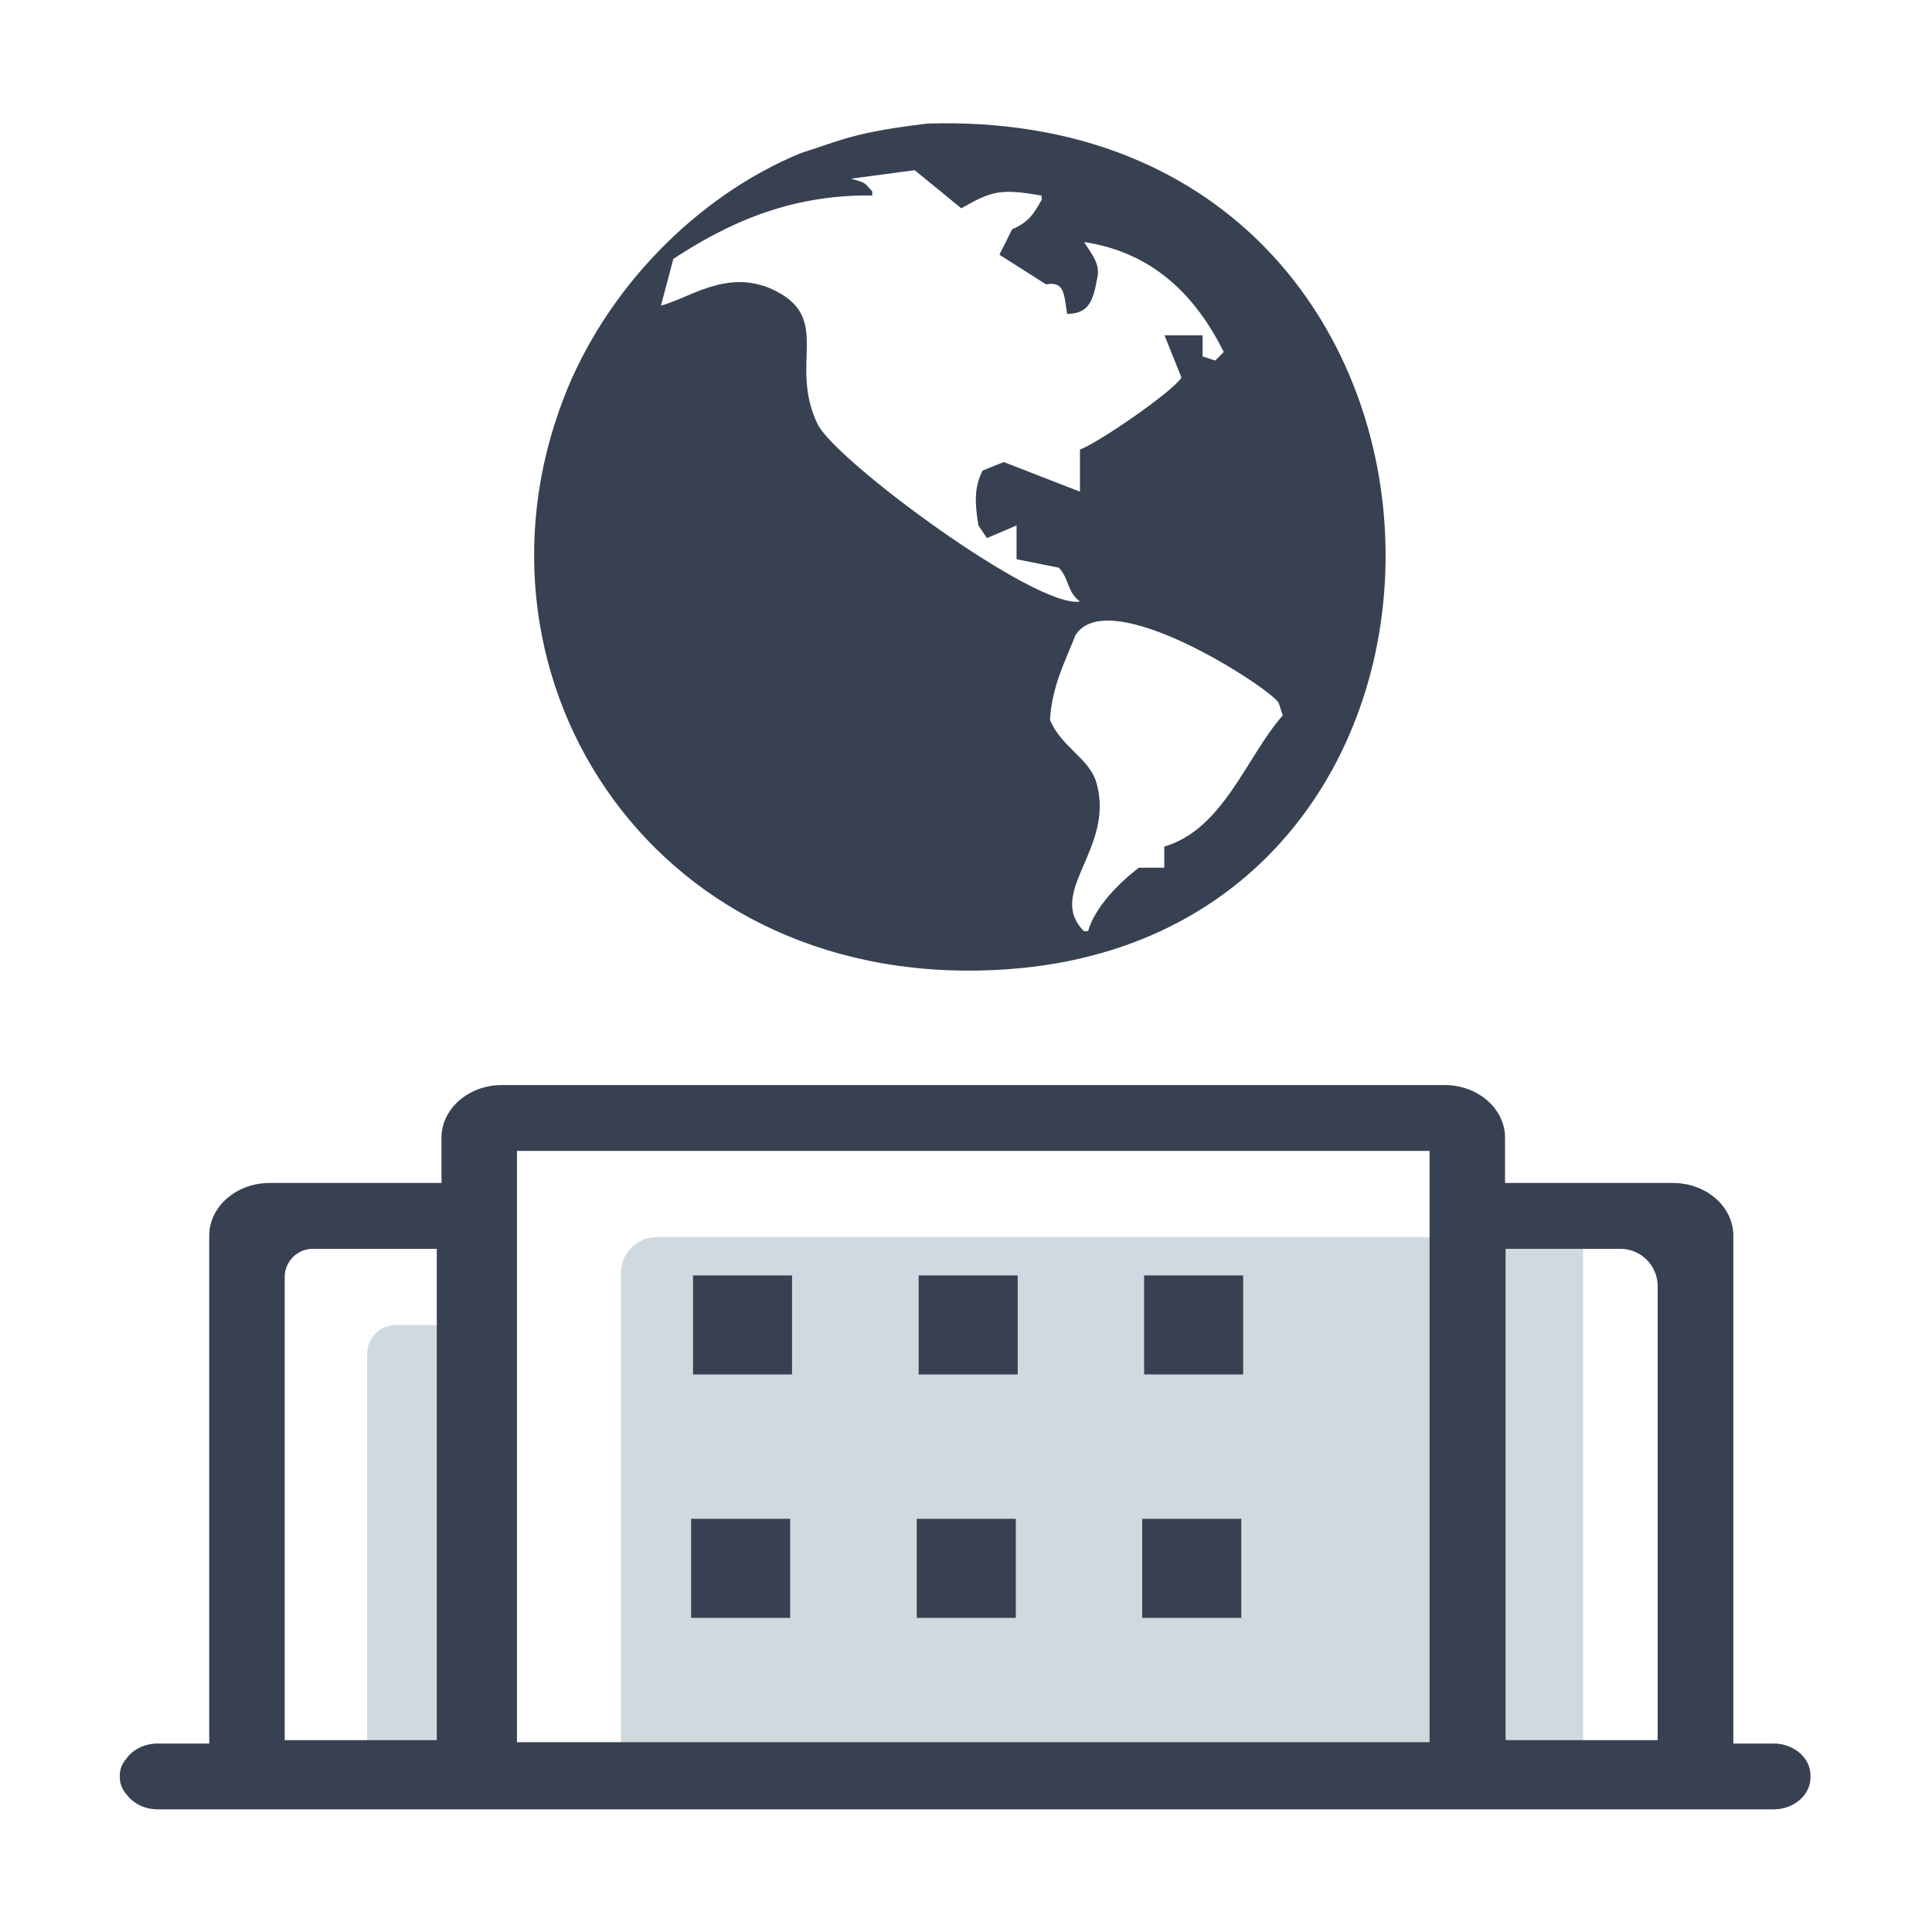
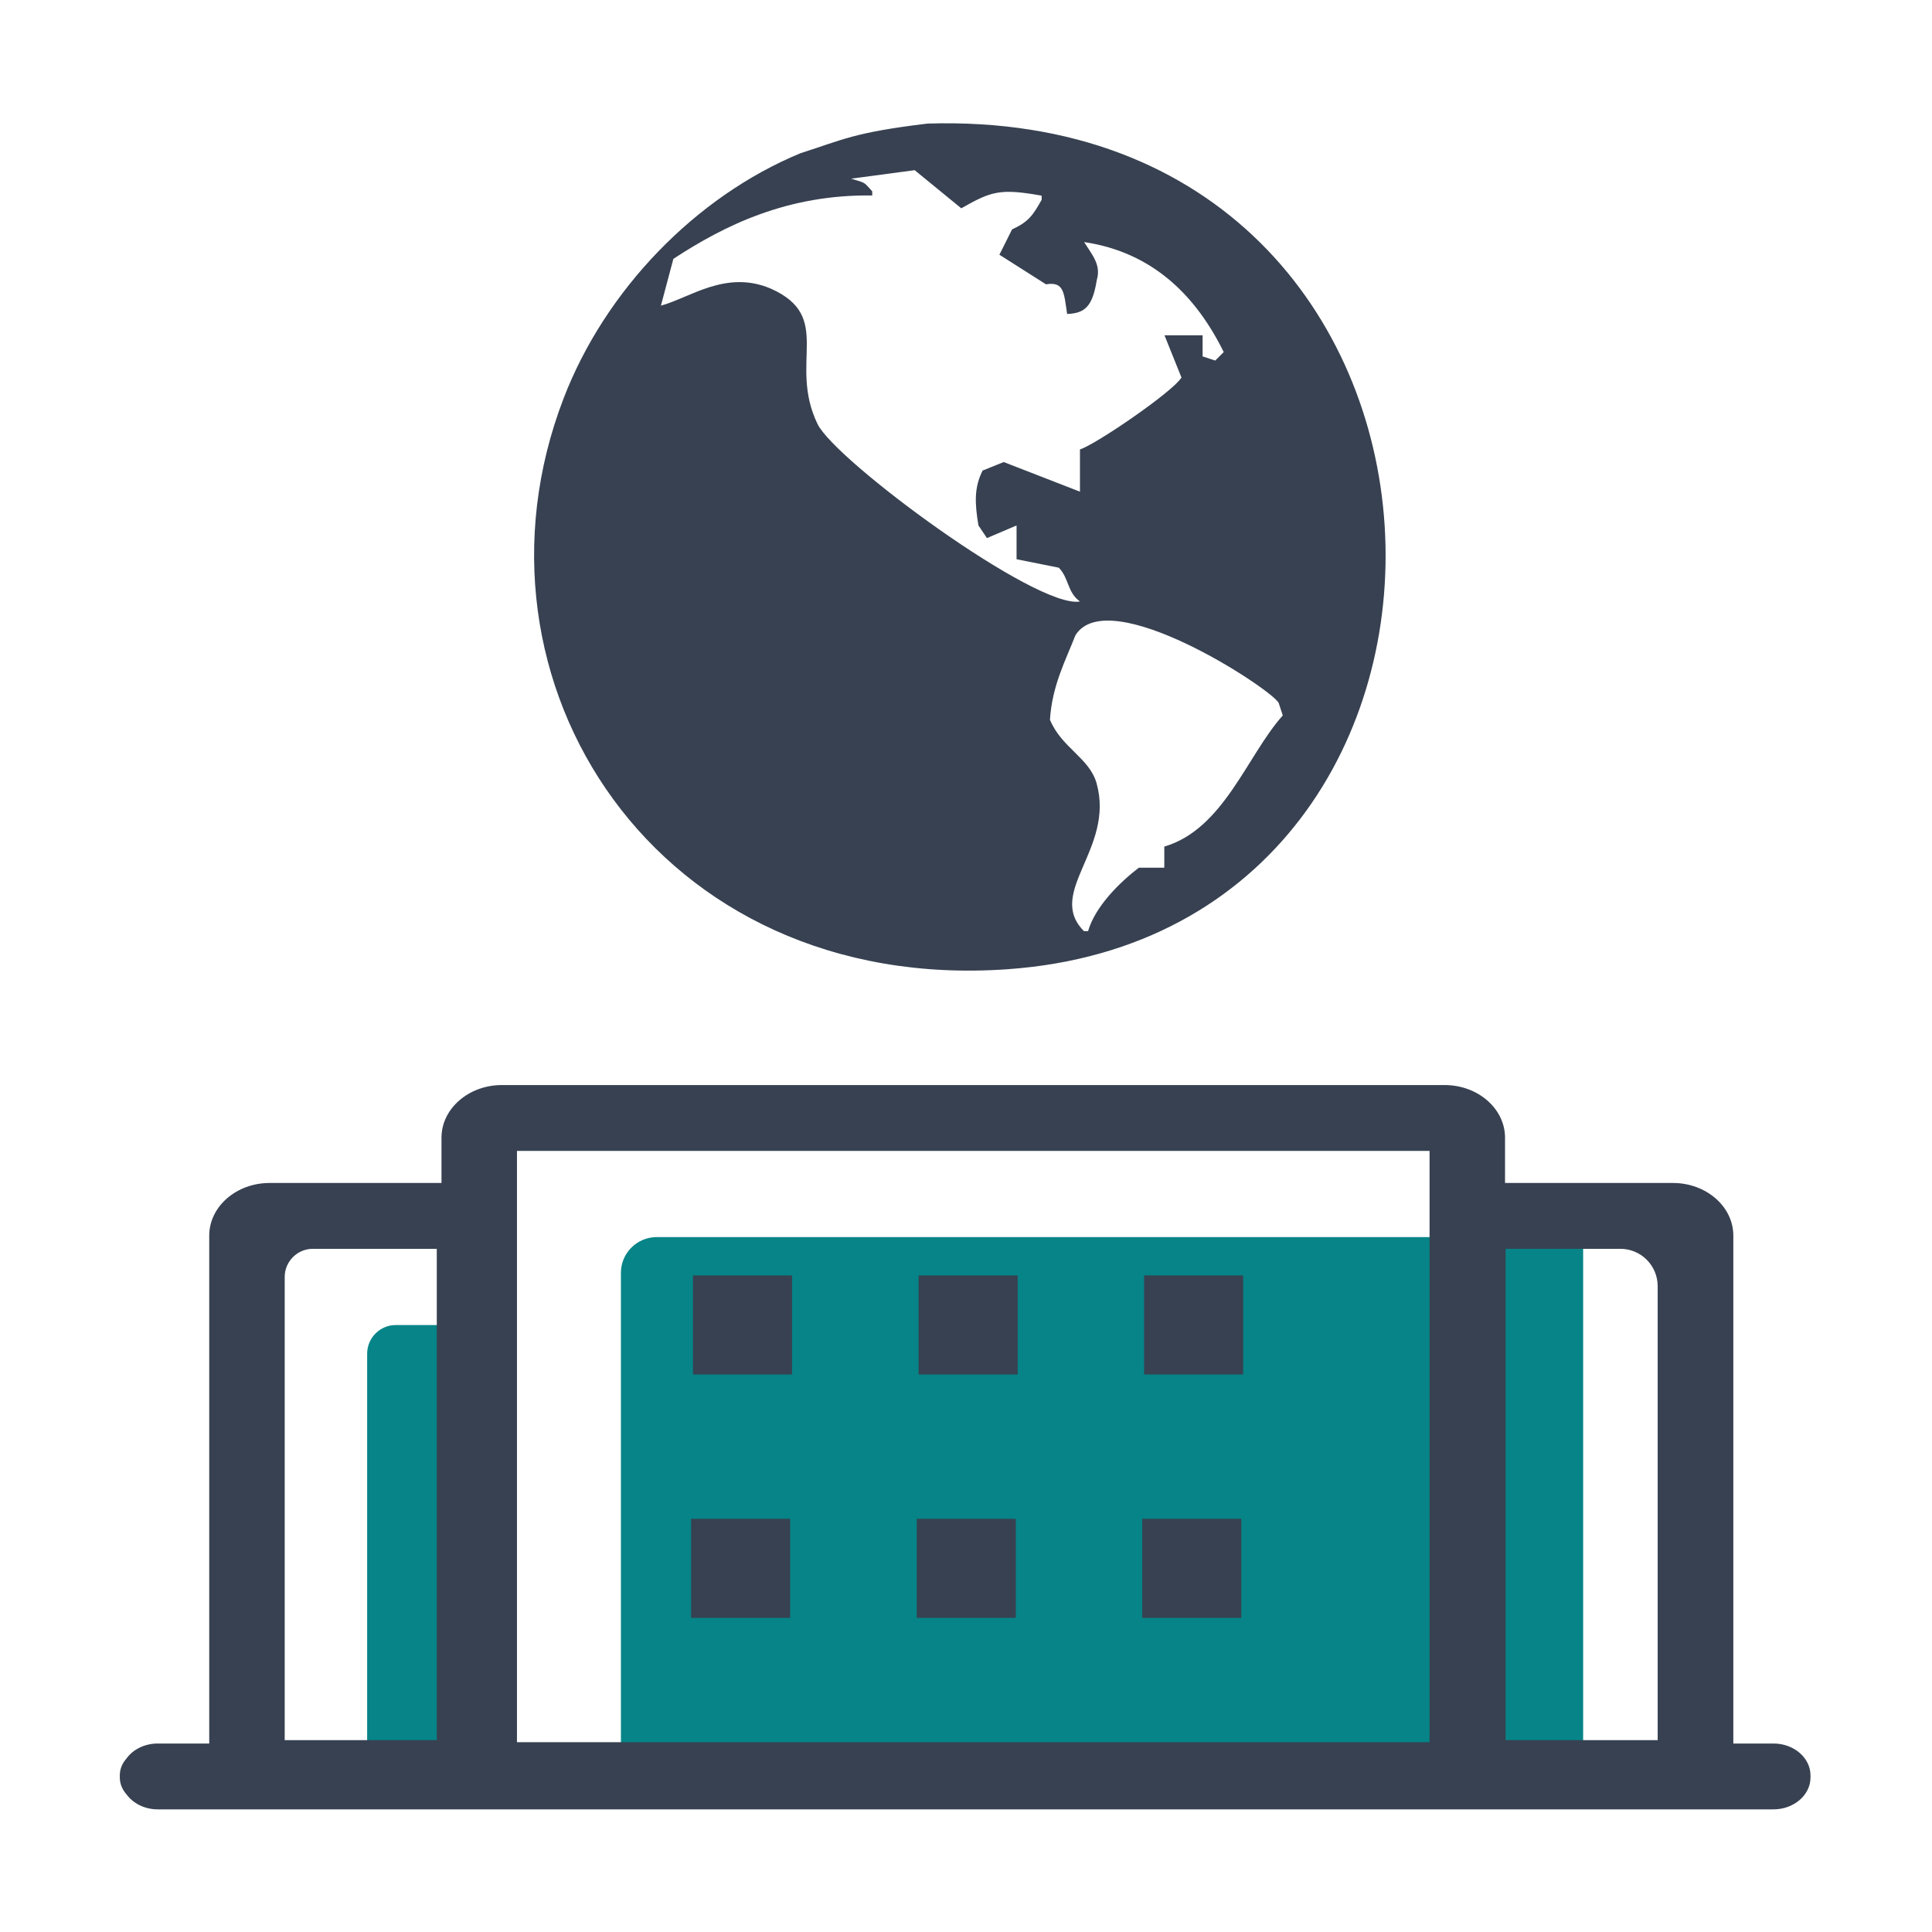
<svg xmlns="http://www.w3.org/2000/svg" width="800px" height="800px" viewBox="0 0 1024 1024" class="icon" version="1.1">
-   <path d="M839.1 936.1h-510V674.6c0-10.4 8.5-18.9 18.9-18.9h491.1v280.4zM246 932.1h-51.4V717.5c0-8.4 6.8-15.2 15.2-15.2H246v229.8z" fill="#D1D9E0" />
+   <path d="M839.1 936.1h-510V674.6c0-10.4 8.5-18.9 18.9-18.9h491.1v280.4zM246 932.1h-51.4V717.5c0-8.4 6.8-15.2 15.2-15.2H246v229.8z" fill="#068487" />
  <path d="M940 924.1h-21.3V654.9c0-15.4-14.4-27.9-32-27.9h-89v-24c0-15.4-14.4-27.9-32-27.9H266c-17.6 0-32 12.5-32 27.9v24h-91.1c-17.6 0-32 12.5-32 27.9v269.2H83.6c-7 0-13.2 3.2-16.6 8-2.2 2.5-3.5 5.5-3.5 8.9v1.1c0 3.3 1.3 6.4 3.5 8.9 3.5 4.8 9.6 8 16.6 8H940c10.8 0 19.6-7.6 19.6-16.9V941c0-9.3-8.8-16.9-19.6-16.9zM798 661.9h60.8c11 0 19.8 8.9 19.8 19.8v240.6H798V661.9zM274 610h483.7v313.4H274V610z m-108.2 51.9h65.7v260.4h-80.6V676.8c0-8.2 6.7-14.9 14.9-14.9z" fill="#374151" />
  <path d="M367.3 676h52.5v52.5h-52.5zM366.3 805h52.5v52.5h-52.5zM606.4 676h52.5v52.5h-52.5zM605.4 805h52.5v52.5h-52.5zM486.9 676h52.5v52.5h-52.5zM485.9 805h52.5v52.5h-52.5zM534.2 513.7c280.4-20 266.3-457.8-42.6-448.2-39.1 4.7-44.7 8.5-67.3 15.7-55.9 23.1-103.7 72.9-125.6 130C241.1 361 348 527 534.2 513.7z m143.5-141.2l2.2 6.7c-18.9 21.1-31.3 60.3-62.8 69.5v11.2h-13.5c-9.9 7.6-23 20.3-26.9 33.6h-2.2c-20.4-20.5 16.5-43.6 6.7-78.4-3.8-13.4-18.5-18.7-24.7-33.6 1.1-18.2 8.5-31.9 13.5-44.8 17.5-28 103.3 28.1 107.7 35.8zM356.9 137.2c27.2-17.8 60.4-34.2 105.4-33.6v-2.2c-4.6-4.9-3-4.3-11.2-6.7l33.7-4.5 24.7 20.2c16-9.1 20.6-10.6 42.6-6.7v2.2c-4.6 8.1-6.8 11.6-15.7 15.7-2.2 4.5-4.5 9-6.7 13.4l24.7 15.7c9.6-1.6 9.5 4.4 11.2 15.7 9.5-0.3 13.5-4.1 15.7-17.9 2.4-8-2.2-13.1-6.7-20.2 36.4 5.4 59.3 28.5 74 58.3l-4.5 4.5-6.7-2.2v-11.2h-20.2c3 7.5 6 14.9 9 22.4-4.6 7.6-45.6 35.6-53.8 38.1v22.4L532 244.9c-3.7 1.5-7.5 3-11.2 4.5-4.5 9-4.2 17.2-2.2 29.1 1.5 2.2 3 4.5 4.5 6.7 5.2-2.2 10.5-4.5 15.7-6.7v17.9c7.5 1.5 15 3 22.4 4.5 5.5 5.7 4.4 13 11.2 17.9-23 4.1-129.8-74.7-139.1-94.1-15.7-32.5 8.8-56.7-24.7-71.7-23.8-10.2-43 4.9-58.3 9l6.6-24.8z" fill="#374151" />
</svg>
